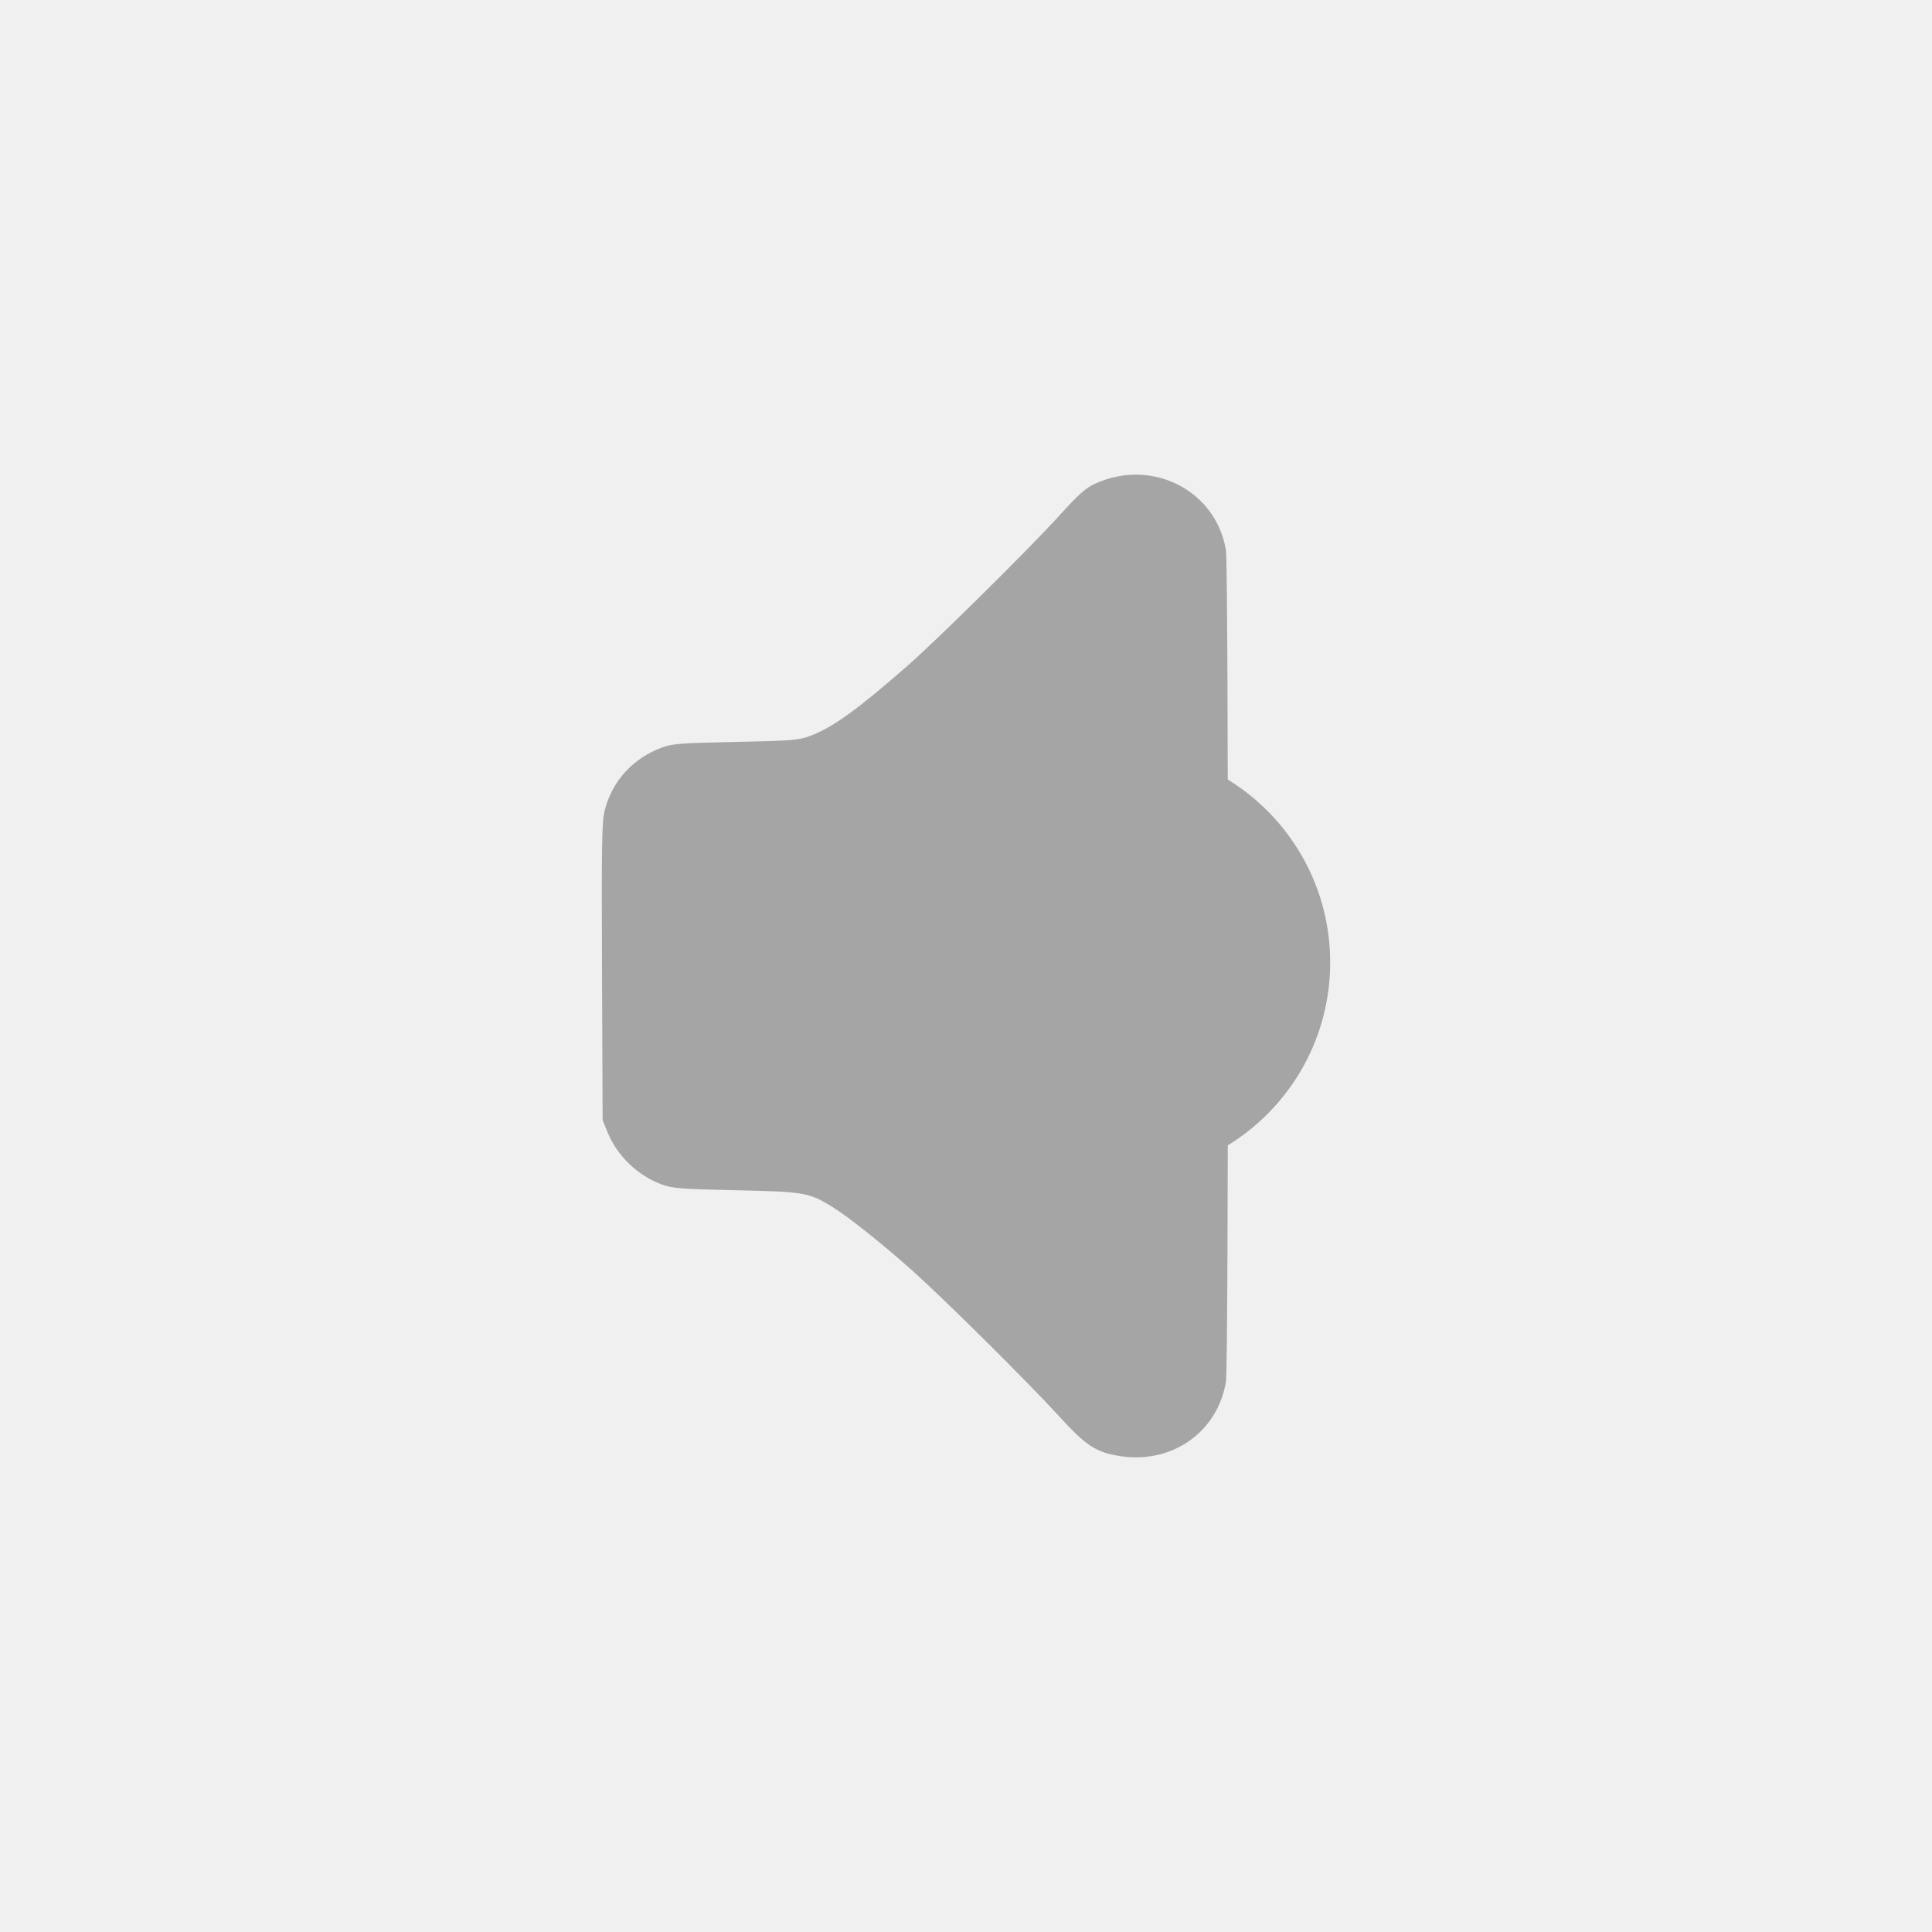
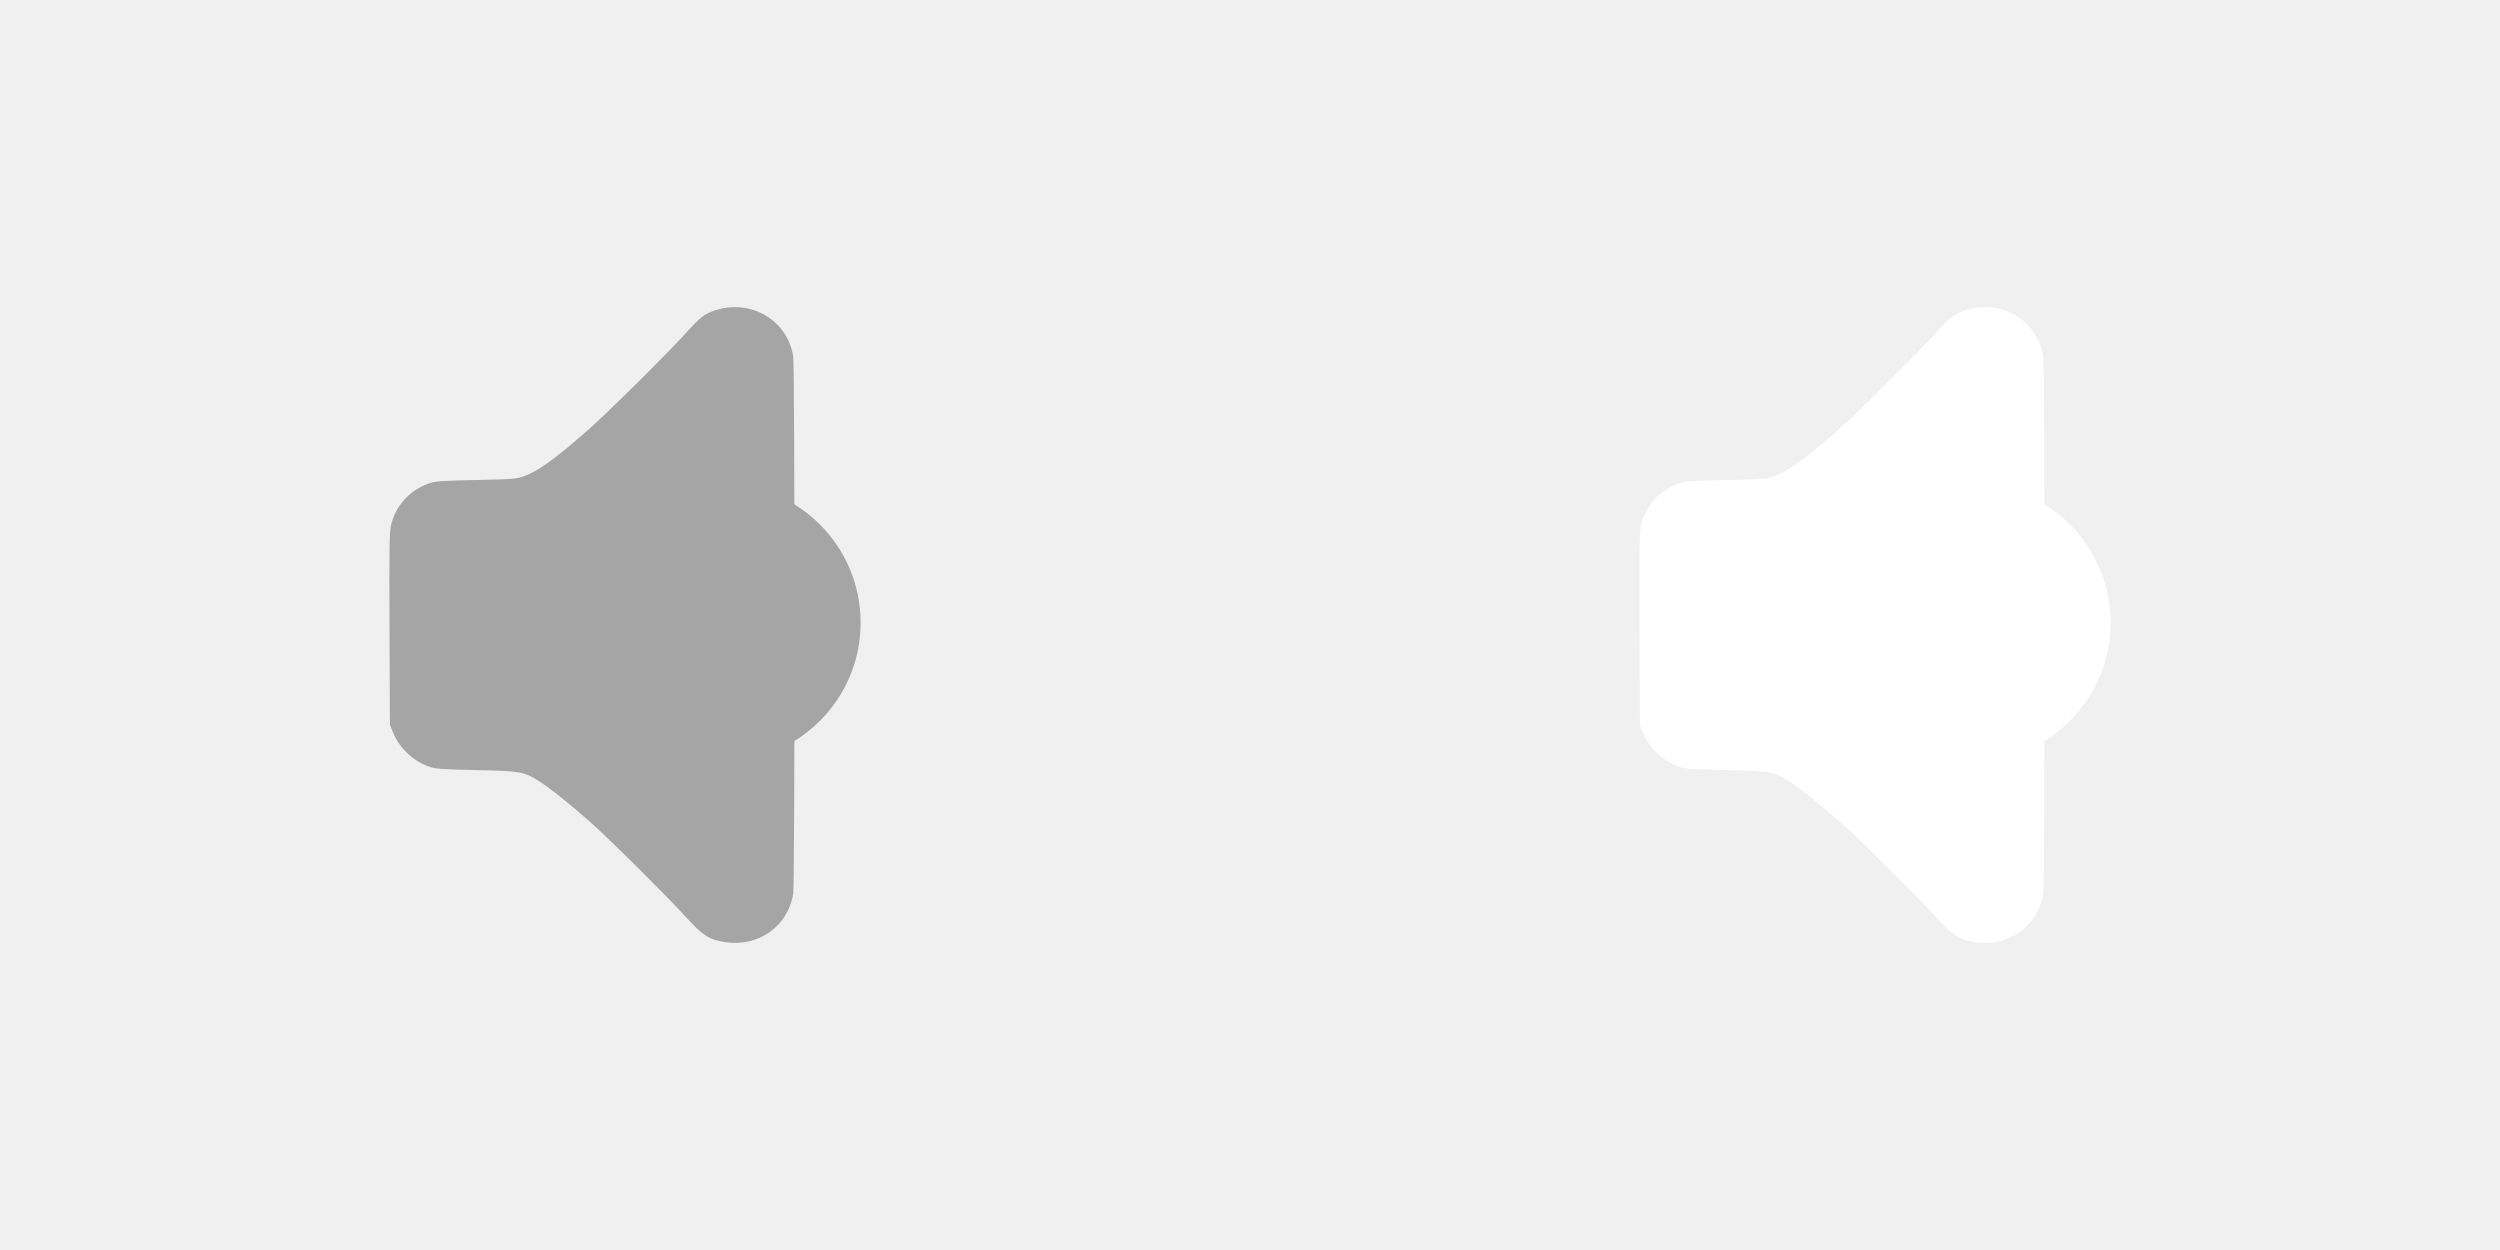
- <svg xmlns="http://www.w3.org/2000/svg" width="50" height="50" viewBox="0 0 50 50" id="svg4595" version="1.1">
+ <svg xmlns="http://www.w3.org/2000/svg" width="100" height="50" viewBox="0 0 100 50" id="svg4595" version="1.1">
  <defs id="defs4597" />
  <g id="layer1" transform="translate(0,-1002.362)">
    <g id="g3686" style="fill:#a5a5a5;fill-opacity:1" transform="matrix(0.1760121,0,0,0.1760121,-54.83472,963.2402)">
      <path id="path3682" d="m 476.292,436.373 c -3.596,-0.547 -5.047,-1.494 -9.105,-5.946 -4.408,-4.836 -16.715,-17.052 -21.43,-21.271 -4.471,-4.001 -9.589,-8.072 -11.954,-9.508 -3.365,-2.044 -4,-2.151 -14.097,-2.374 -8.194,-0.181 -9.263,-0.265 -10.874,-0.855 -3.517,-1.287 -6.576,-4.233 -7.961,-7.669 l -0.726,-1.8 -0.087,-21.826 c -0.076,-19.015 -0.025,-22.069 0.396,-23.712 1.107,-4.323 4.16,-7.67 8.418,-9.229 1.565,-0.573 2.688,-0.659 10.834,-0.829 8.324,-0.173 9.241,-0.246 10.915,-0.865 3.292,-1.218 7.011,-3.894 14.345,-10.323 4.42,-3.875 17.729,-17.034 22.227,-21.978 3.068,-3.372 3.976,-4.179 5.446,-4.838 8.364,-3.754 17.719,1.053 19.159,9.844 0.399,2.436 0.402,119.771 0.003,122.207 -1.213,7.407 -7.891,12.131 -15.51,10.973 z" style="fill:#a5a5a5;fill-opacity:1" />
      <circle r="31.538" cy="363.782" cx="475.583" id="path3684" style="opacity:1;fill:#a5a5a5;fill-opacity:1;stroke:none;stroke-width:1.5;stroke-miterlimit:4;stroke-dasharray:none;stroke-opacity:1" />
    </g>
+     <g id="g3686-3" style="fill:#ffffff;fill-opacity:1" transform="matrix(0.1760121,0,0,0.1760121,-47.76238,962.9864)" />
+     <g id="g3686-5" style="fill:#ffffff;fill-opacity:1" transform="matrix(0.1760121,0,0,0.1760121,-4.834968,963.2406)">
+       <path id="path3682-3" d="m 476.292,436.373 c -3.596,-0.547 -5.047,-1.494 -9.105,-5.946 -4.408,-4.836 -16.715,-17.052 -21.43,-21.271 -4.471,-4.001 -9.589,-8.072 -11.954,-9.508 -3.365,-2.044 -4,-2.151 -14.097,-2.374 -8.194,-0.181 -9.263,-0.265 -10.874,-0.855 -3.517,-1.287 -6.576,-4.233 -7.961,-7.669 l -0.726,-1.8 -0.087,-21.826 c -0.076,-19.015 -0.025,-22.069 0.396,-23.712 1.107,-4.323 4.16,-7.67 8.418,-9.229 1.565,-0.573 2.688,-0.659 10.834,-0.829 8.324,-0.173 9.241,-0.246 10.915,-0.865 3.292,-1.218 7.011,-3.894 14.345,-10.323 4.42,-3.875 17.729,-17.034 22.227,-21.978 3.068,-3.372 3.976,-4.179 5.446,-4.838 8.364,-3.754 17.719,1.053 19.159,9.844 0.399,2.436 0.402,119.771 0.003,122.207 -1.213,7.407 -7.891,12.131 -15.51,10.973 z" style="fill:#ffffff;fill-opacity:1" />
+       <circle r="31.538" cy="363.782" cx="475.583" id="path3684-5" style="opacity:1;fill:#ffffff;fill-opacity:1;stroke:none;stroke-width:1.5;stroke-miterlimit:4;stroke-dasharray:none;stroke-opacity:1" />
+     </g>
  </g>
</svg>
